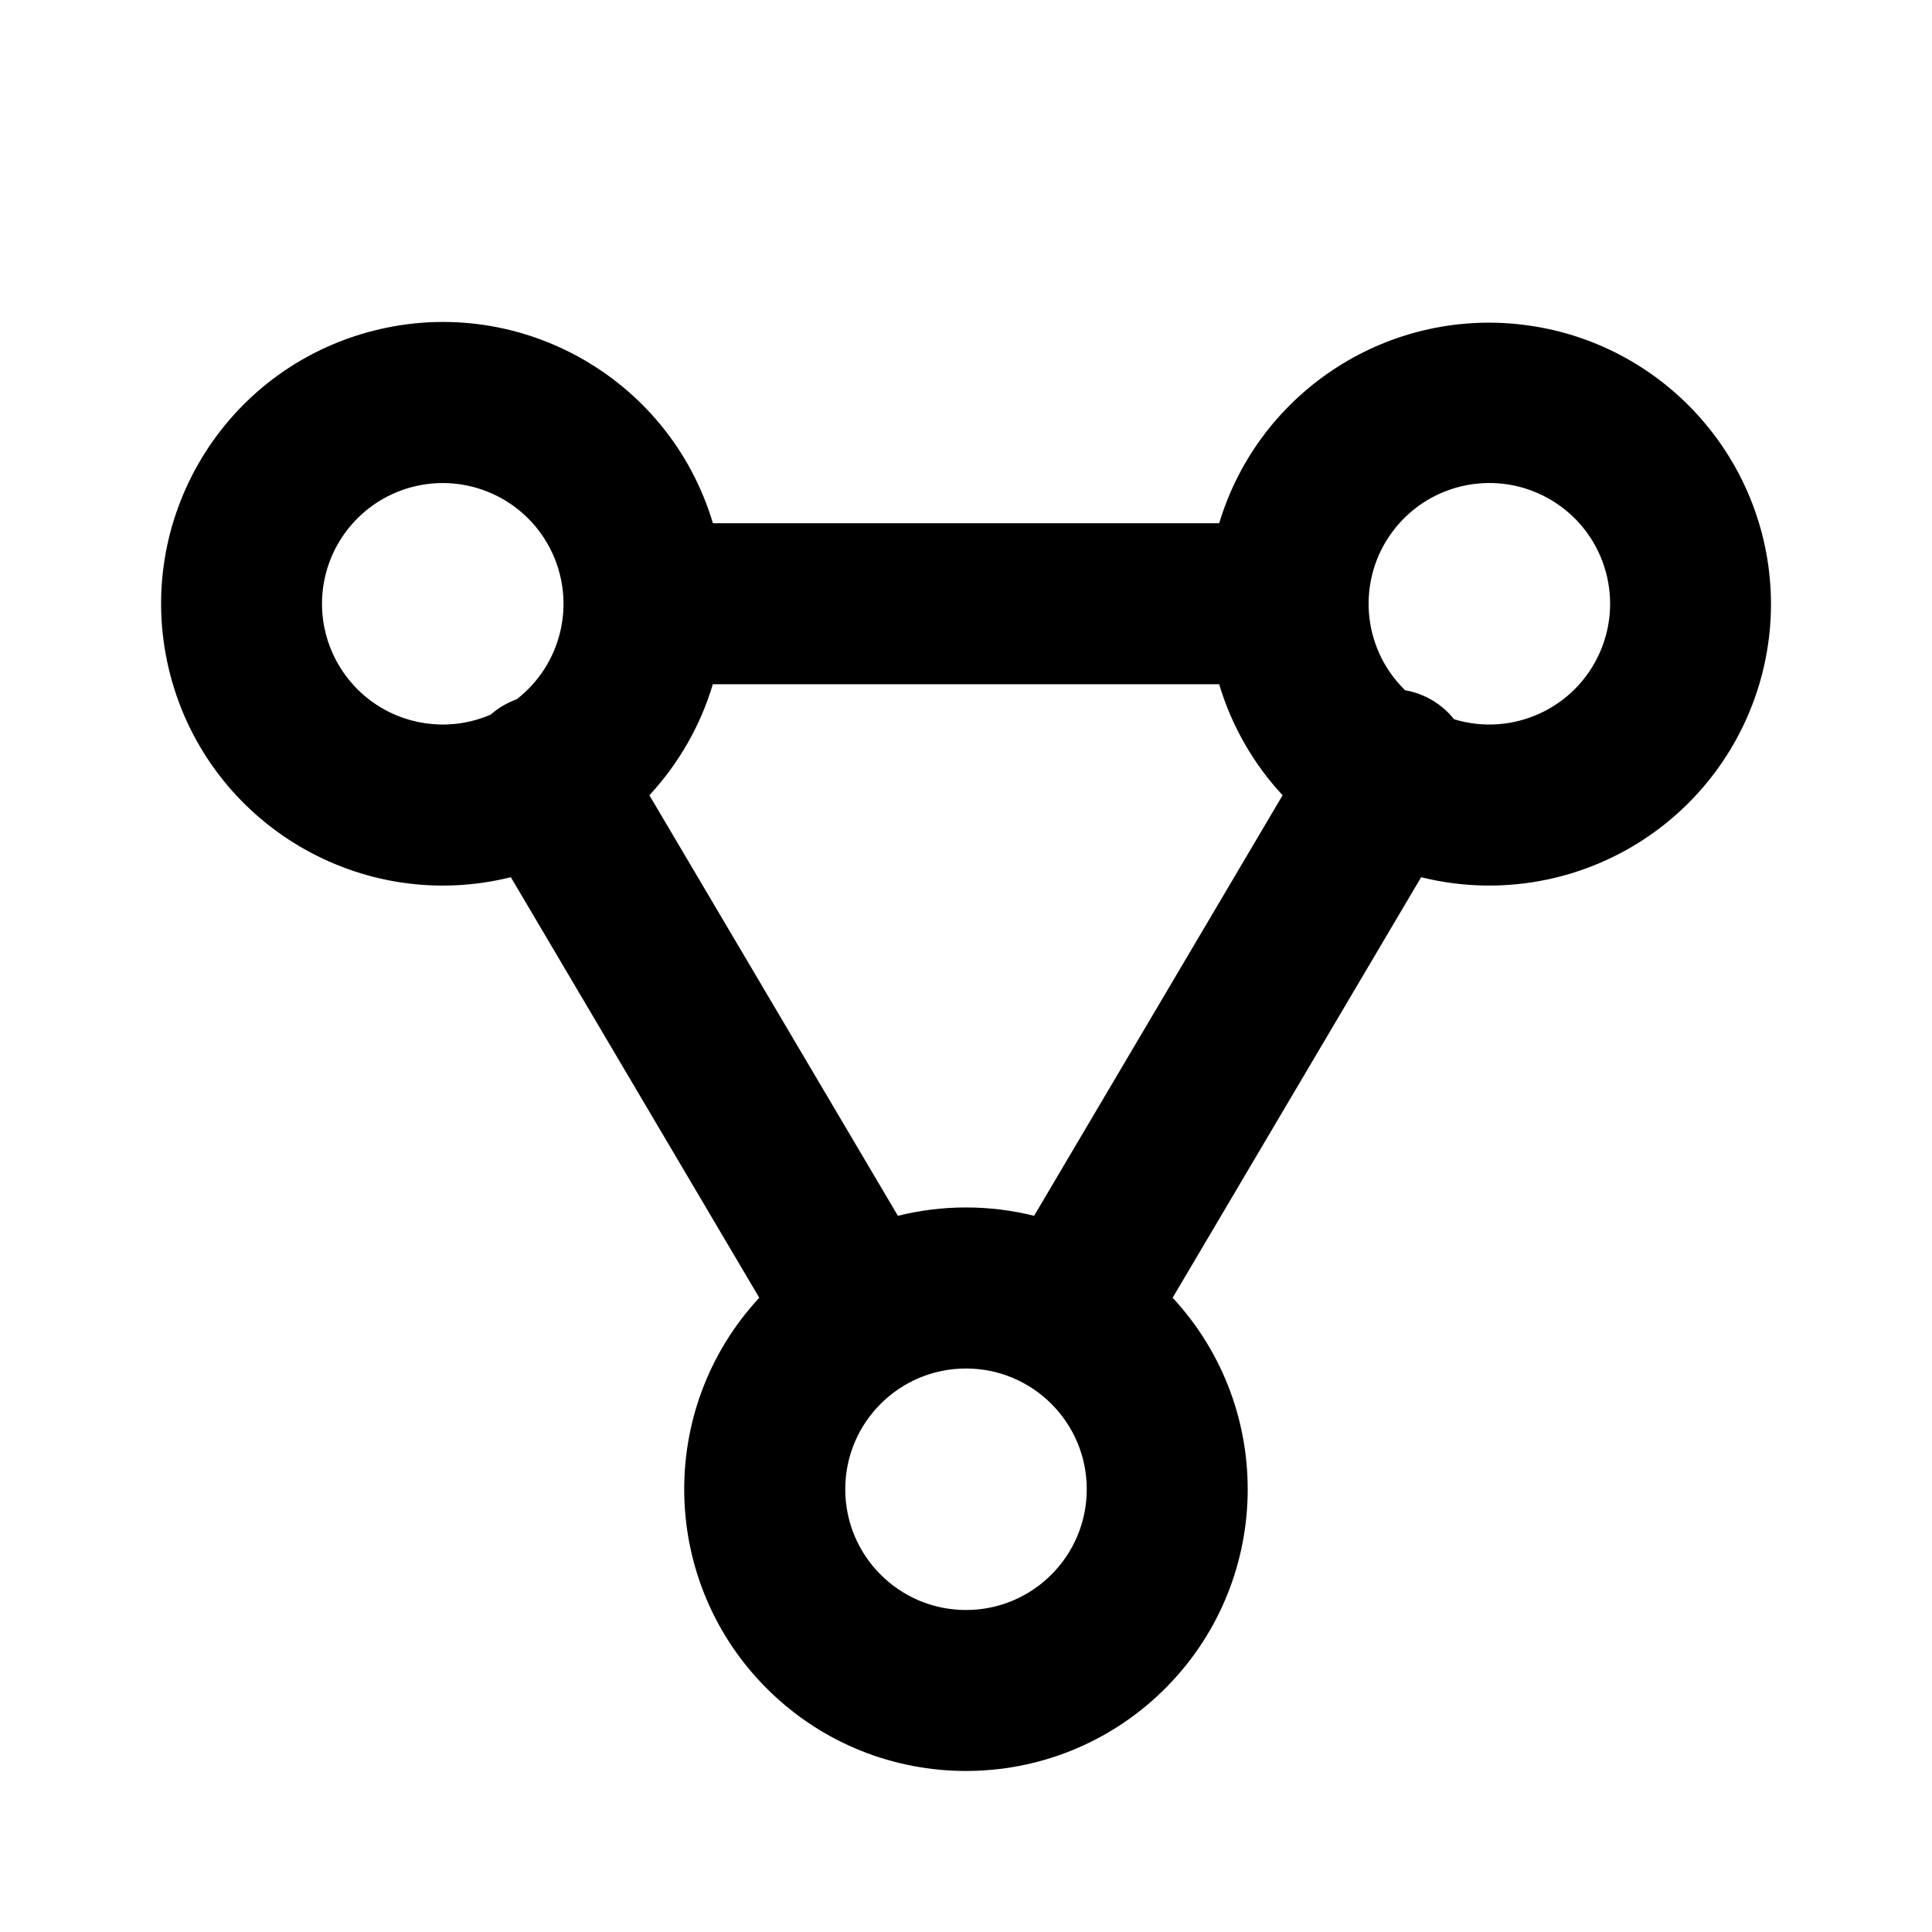
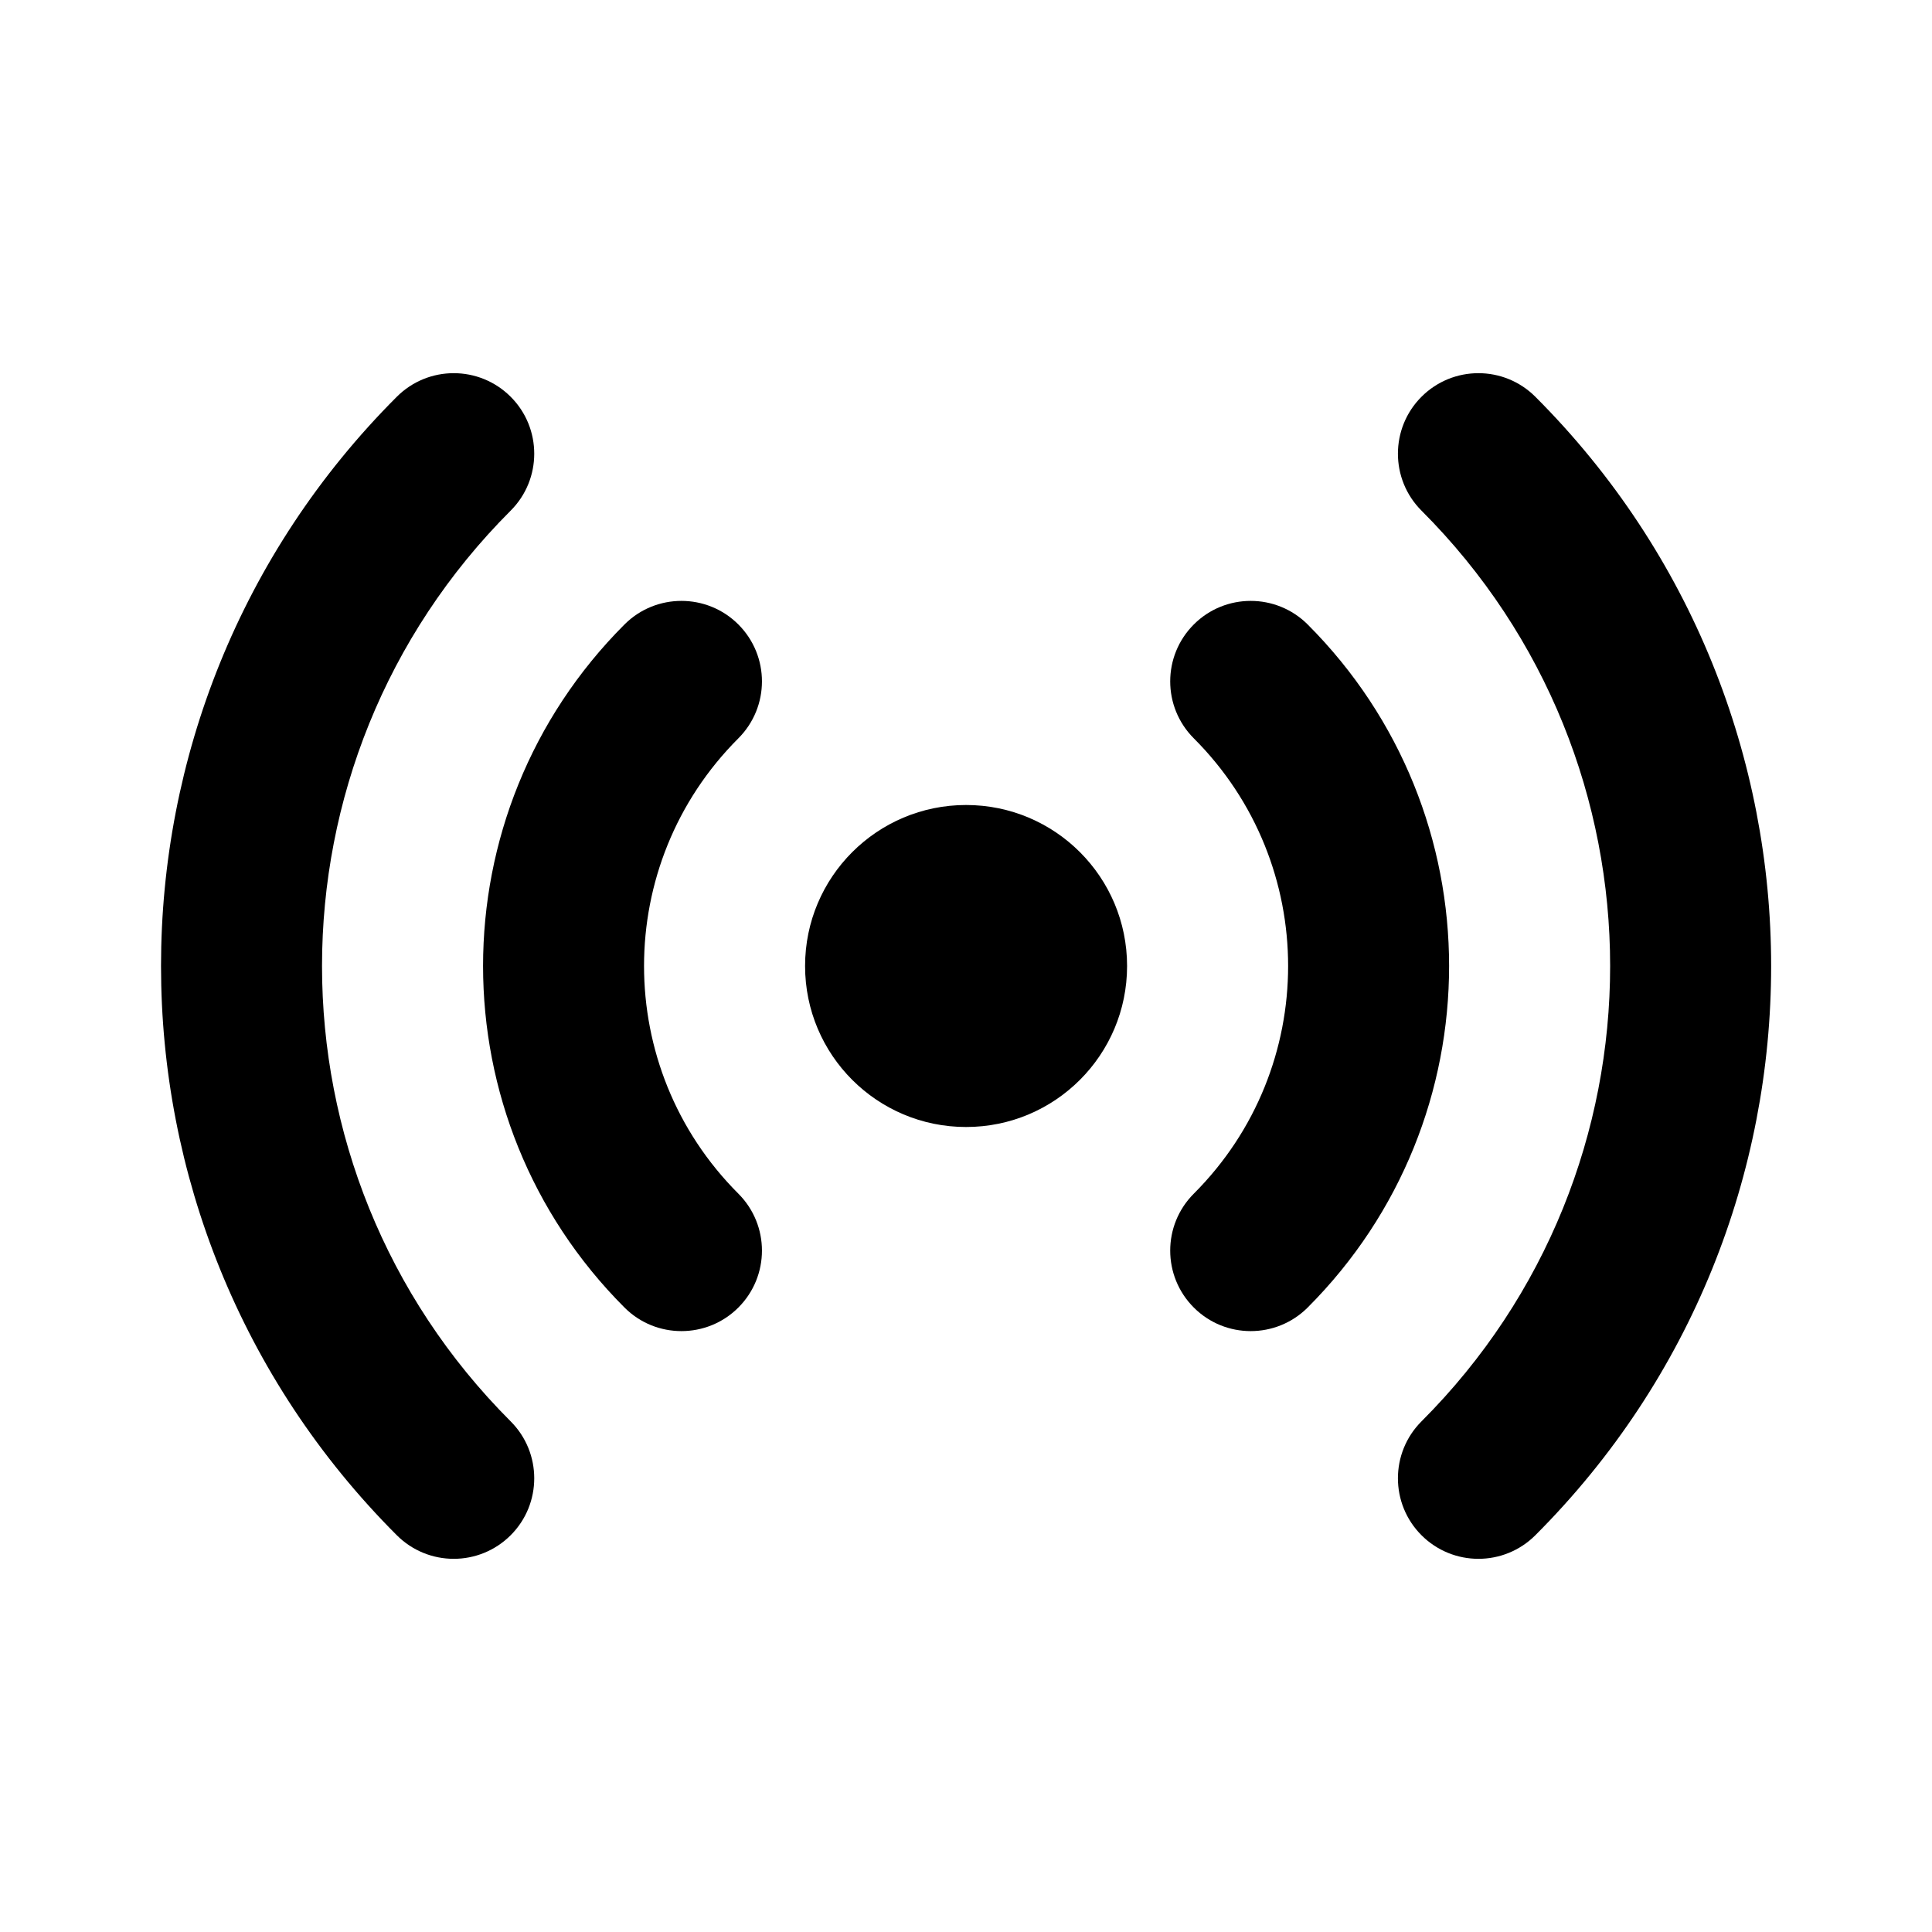
<svg xmlns="http://www.w3.org/2000/svg" width="24" height="24" viewBox="0 0 24 24" fill="#000000">
-   <path fill-rule="evenodd" clip-rule="evenodd" d="M6.346 10.897A3.5 3.5 0 1 1 8.856 6.5h6.289A3.502 3.502 0 0 1 22 7.5a3.5 3.5 0 0 1-4.346 3.397l-3.087 5.224a3.5 3.5 0 1 1-5.135 0l-3.086-5.224ZM4 7.5a1.5 1.5 0 1 1 2.418 1.187 1.006 1.006 0 0 0-.322.19A1.5 1.5 0 0 1 4 7.5Zm4.067 2.379 3.087 5.224a3.508 3.508 0 0 1 1.692 0l3.087-5.224a3.496 3.496 0 0 1-.788-1.379h-6.29c-.155.52-.428.99-.788 1.379Zm9.997-.943a.998.998 0 0 0-.61-.362 1.5 1.5 0 1 1 .61.361ZM12 17a1.5 1.5 0 1 0 0 3 1.5 1.5 0 0 0 0-3Z" />
+   <path d="M6.344 4.929C6.734 5.319 6.734 5.953 6.344 6.343C3.219 9.467 3.219 14.533 6.344 17.657C6.734 18.047 6.734 18.681 6.344 19.071C5.953 19.462 5.32 19.462 4.929 19.071C1.024 15.166 1.024 8.834 4.929 4.929C5.32 4.538 5.953 4.538 6.344 4.929ZM17.658 4.929C18.049 4.538 18.682 4.538 19.073 4.929C22.978 8.834 22.978 15.166 19.073 19.071C18.682 19.462 18.049 19.462 17.658 19.071C17.268 18.681 17.268 18.047 17.658 17.657C20.783 14.533 20.783 9.467 17.658 6.343C17.268 5.953 17.268 5.319 17.658 4.929Z" />
+   <path d="M9.172 7.757C9.563 8.148 9.563 8.781 9.172 9.172C7.61 10.734 7.61 13.266 9.172 14.828C9.563 15.219 9.563 15.852 9.172 16.243C8.782 16.633 8.148 16.633 7.758 16.243C5.415 13.899 5.415 10.101 7.758 7.757C8.148 7.367 8.782 7.367 9.172 7.757ZM14.83 7.757C15.22 7.367 15.853 7.367 16.244 7.757C18.587 10.101 18.587 13.899 16.244 16.243C15.853 16.633 15.22 16.633 14.83 16.243C14.439 15.852 14.439 15.219 14.83 14.828C16.392 13.266 16.392 10.734 14.83 9.172C14.439 8.781 14.439 8.148 14.83 7.757Z" />
+   <path d="M14.001 12C14.001 13.105 13.106 14 12.001 14C10.896 14 10.001 13.105 10.001 12C10.001 10.895 10.896 10 12.001 10C13.106 10 14.001 10.895 14.001 12Z" />
</svg>
